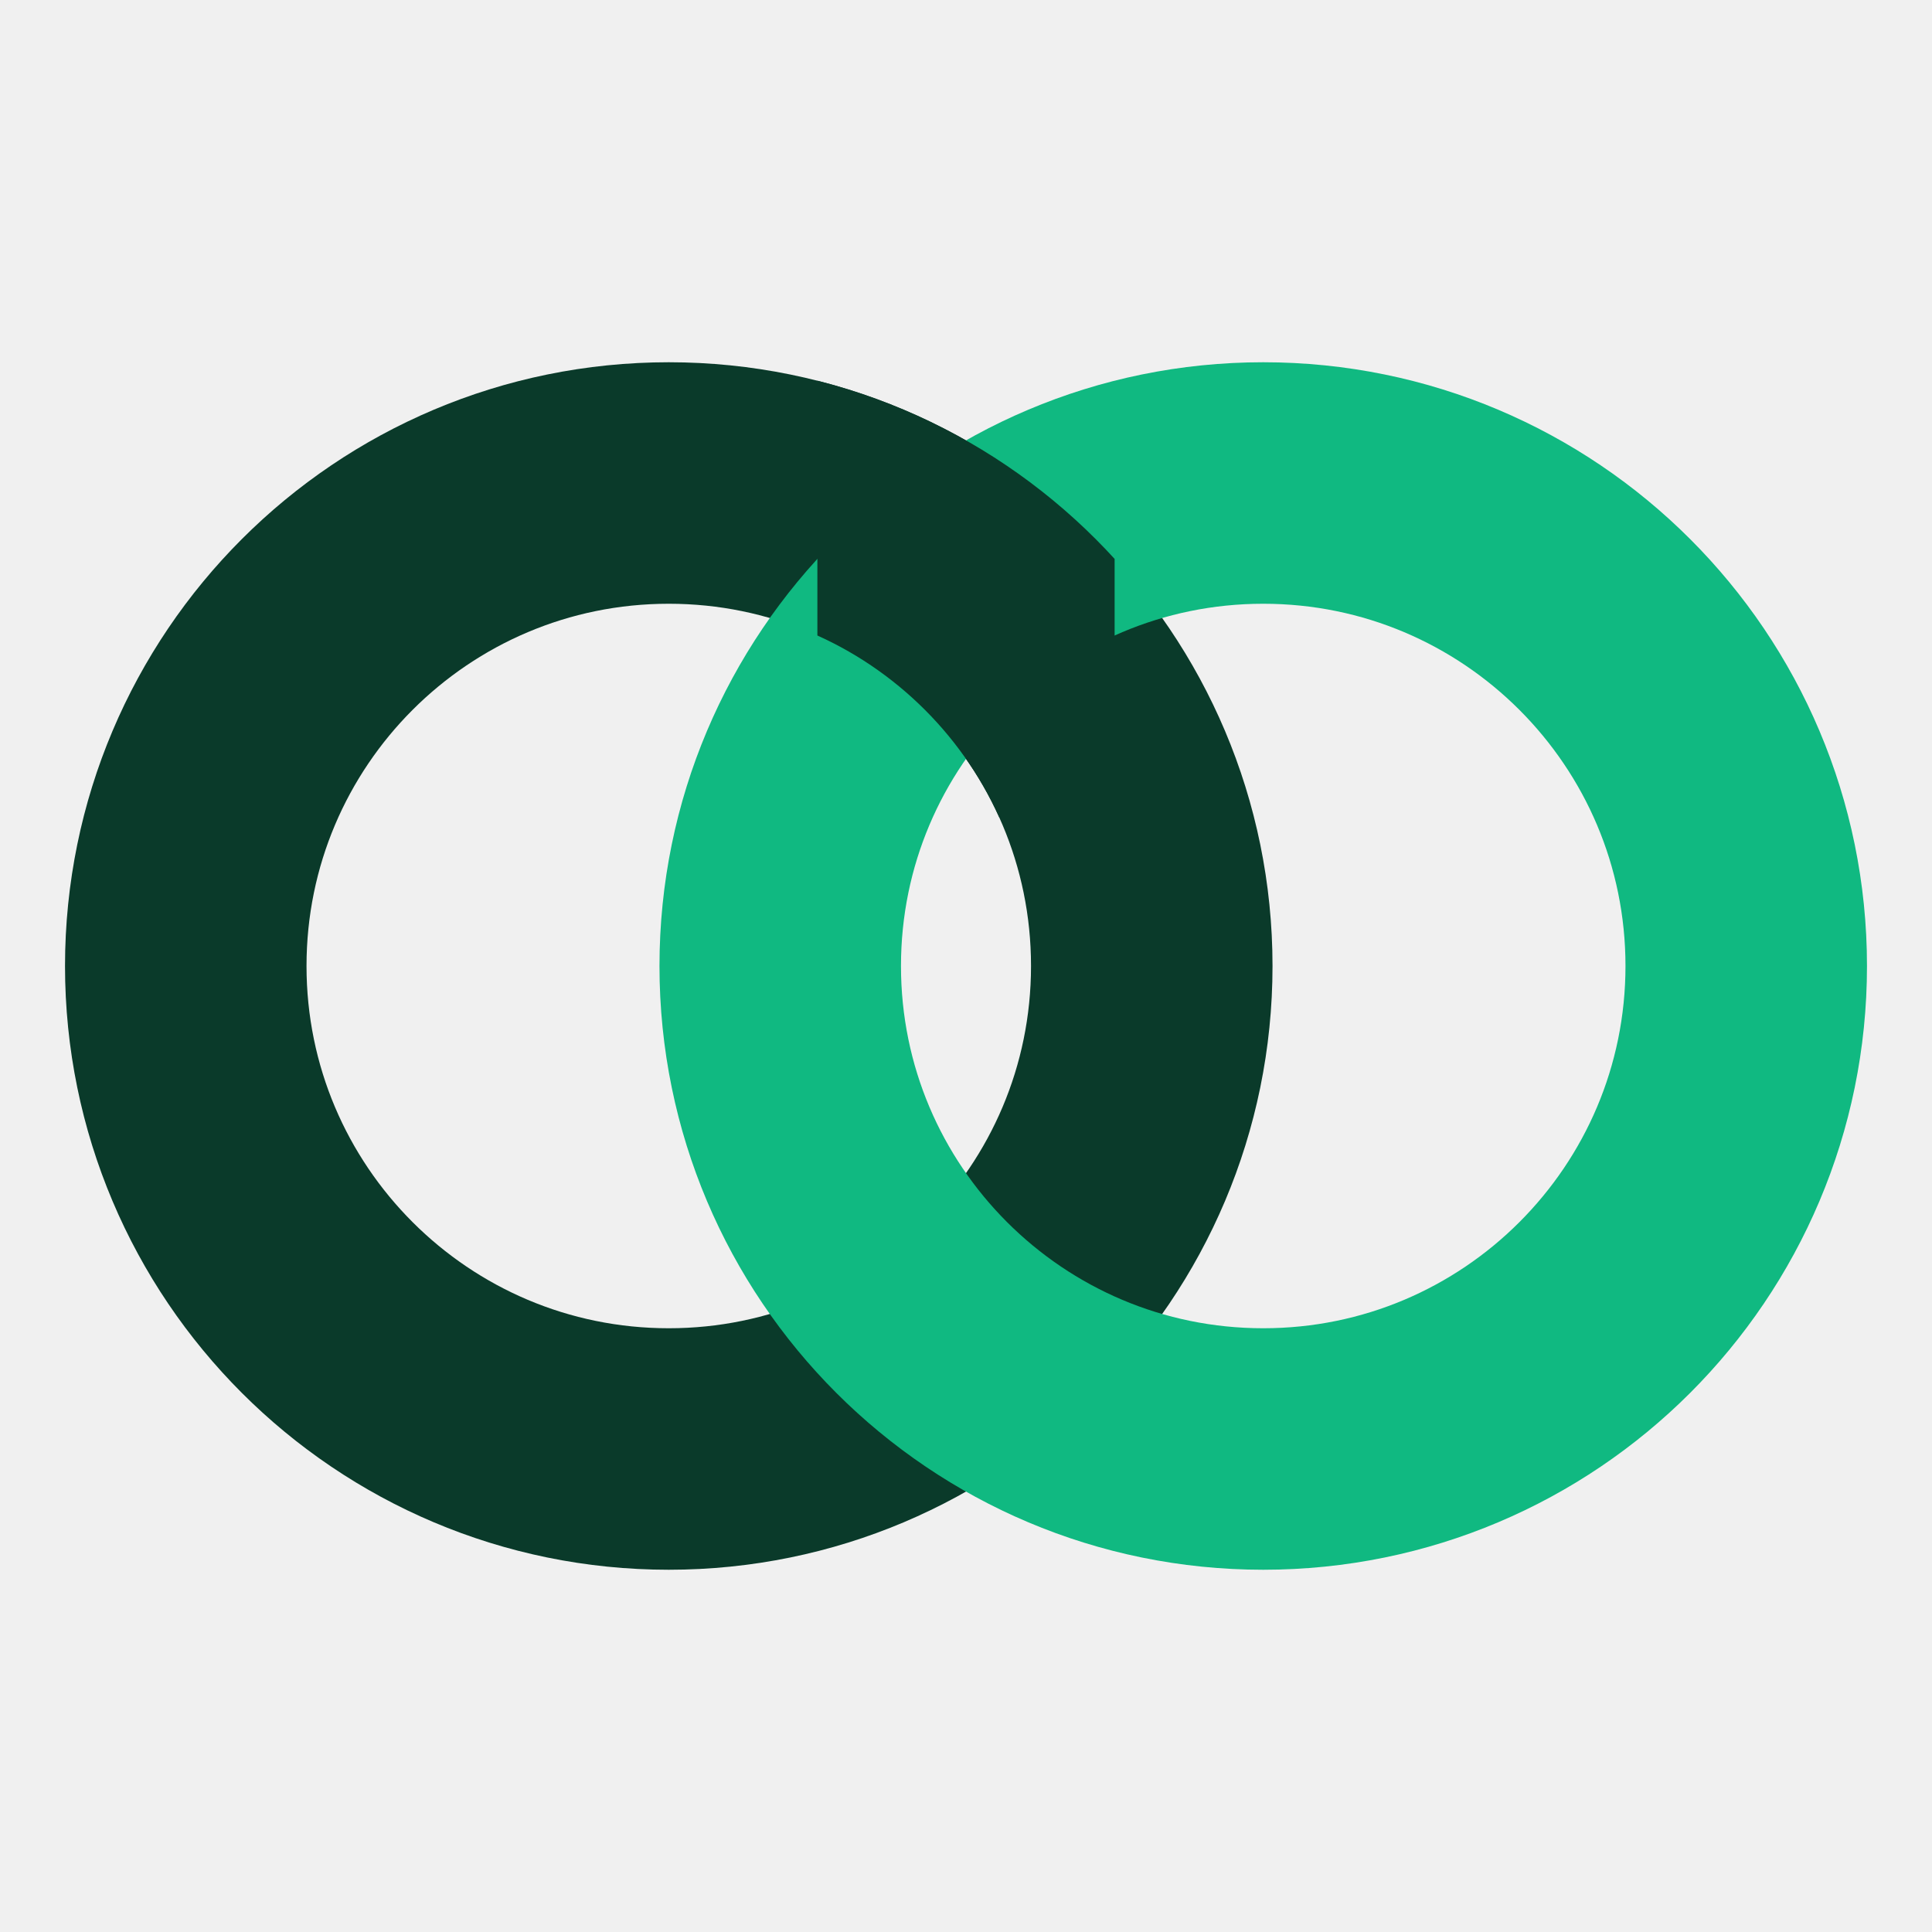
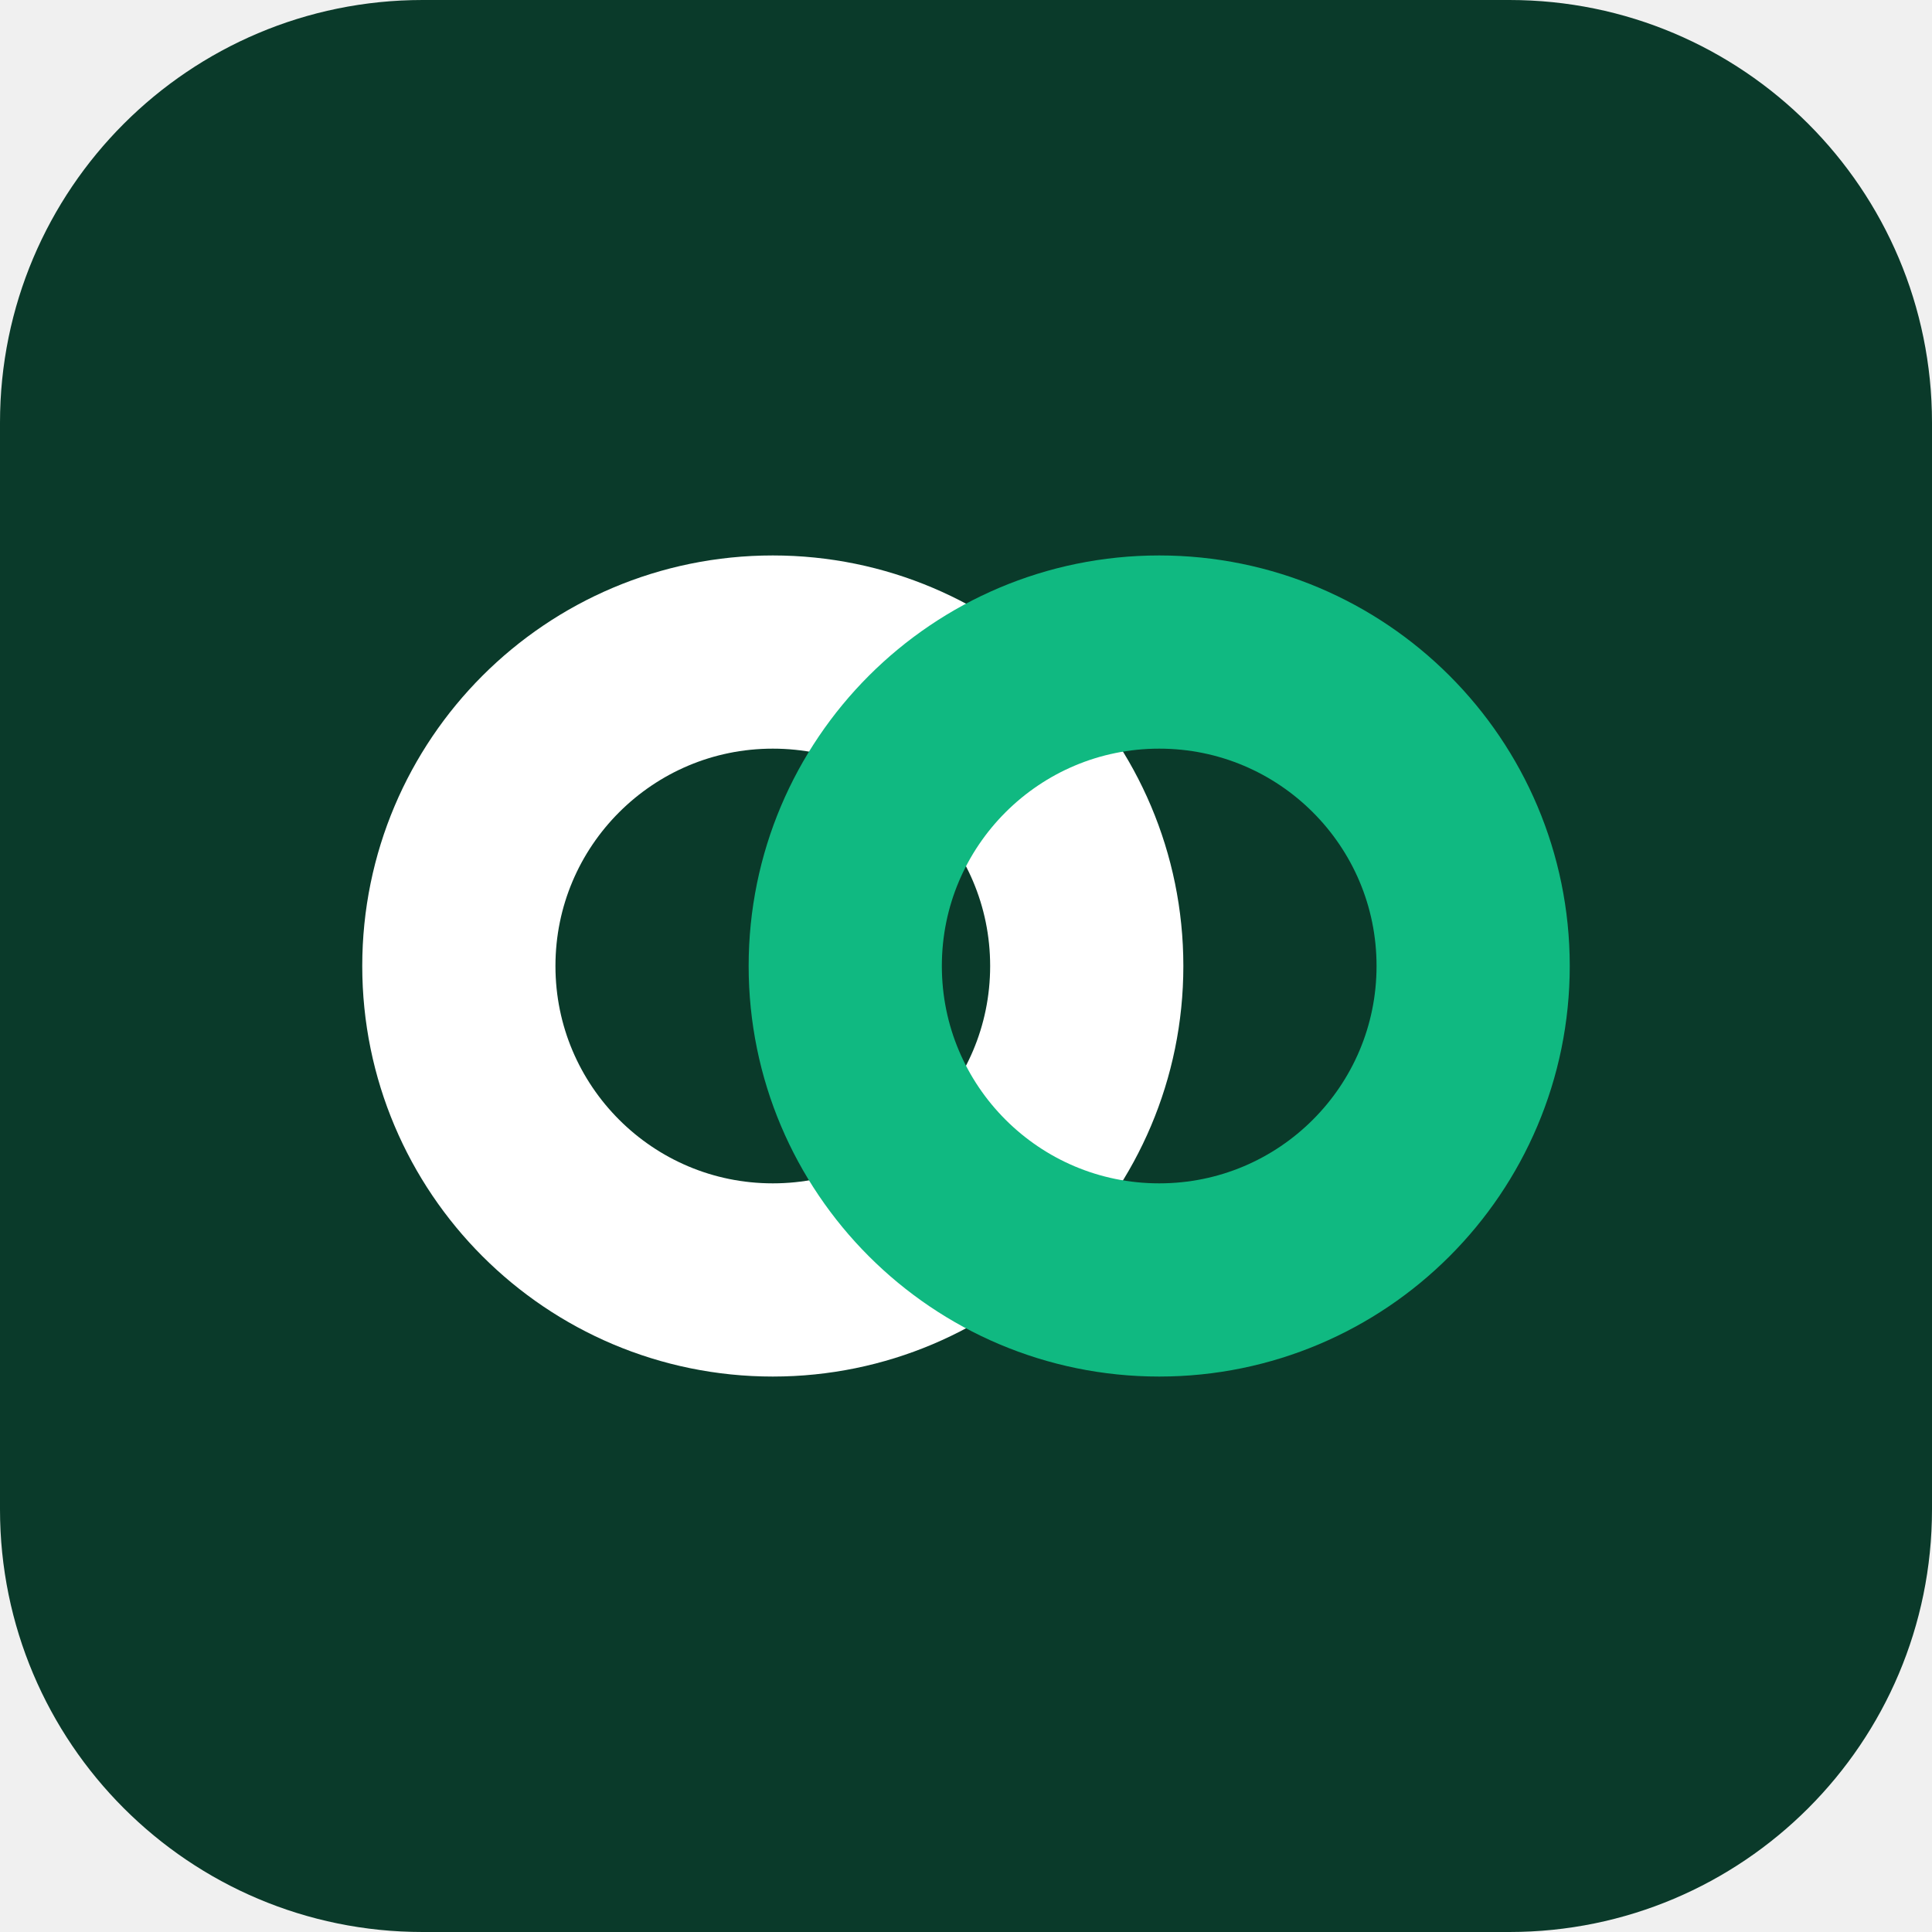
- <svg xmlns="http://www.w3.org/2000/svg" viewBox="0 -12 104 104" width="64" height="64">
-   <g fill="none" stroke-width="13">
-     <circle cx="36" cy="40" r="26" stroke="#0A3A2A" />
-     <circle cx="68" cy="40" r="26" stroke="#10B981" />
-     <defs>
-       <clipPath id="c">
-         <rect x="44" y="0" width="16" height="32" />
-       </clipPath>
-     </defs>
-     <circle cx="36" cy="40" r="26" stroke="#0A3A2A" clip-path="url(#c)" />
+ <svg xmlns="http://www.w3.org/2000/svg" viewBox="0 0 64 64" width="64" height="64">
+   <defs>
+     <mask id="cutRight" maskUnits="userSpaceOnUse" x="0" y="0" width="104" height="80">
+       <rect width="104" height="80" fill="#fff" />
+       <path d="M10 40 A26 26 0 0 1 62 40" fill="none" stroke="#000" stroke-width="21" />
+     </mask>
+     <mask id="cutLeft" maskUnits="userSpaceOnUse" x="0" y="0" width="104" height="80">
+       <rect width="104" height="80" fill="#fff" />
+       <path d="M42 40 A26 26 0 0 0 94 40" fill="none" stroke="#000" stroke-width="21" />
+     </mask>
+   </defs>
+   <rect width="64" height="64" rx="14" fill="#0A3A2A" />
+   <g transform="translate(11.2 16) scale(0.4)">
+     <circle cx="36" cy="40" r="26" fill="none" stroke="#FFFFFF" stroke-width="16" />
+     <circle cx="68" cy="40" r="26" fill="none" stroke="#10B981" stroke-width="16" />
  </g>
</svg>
